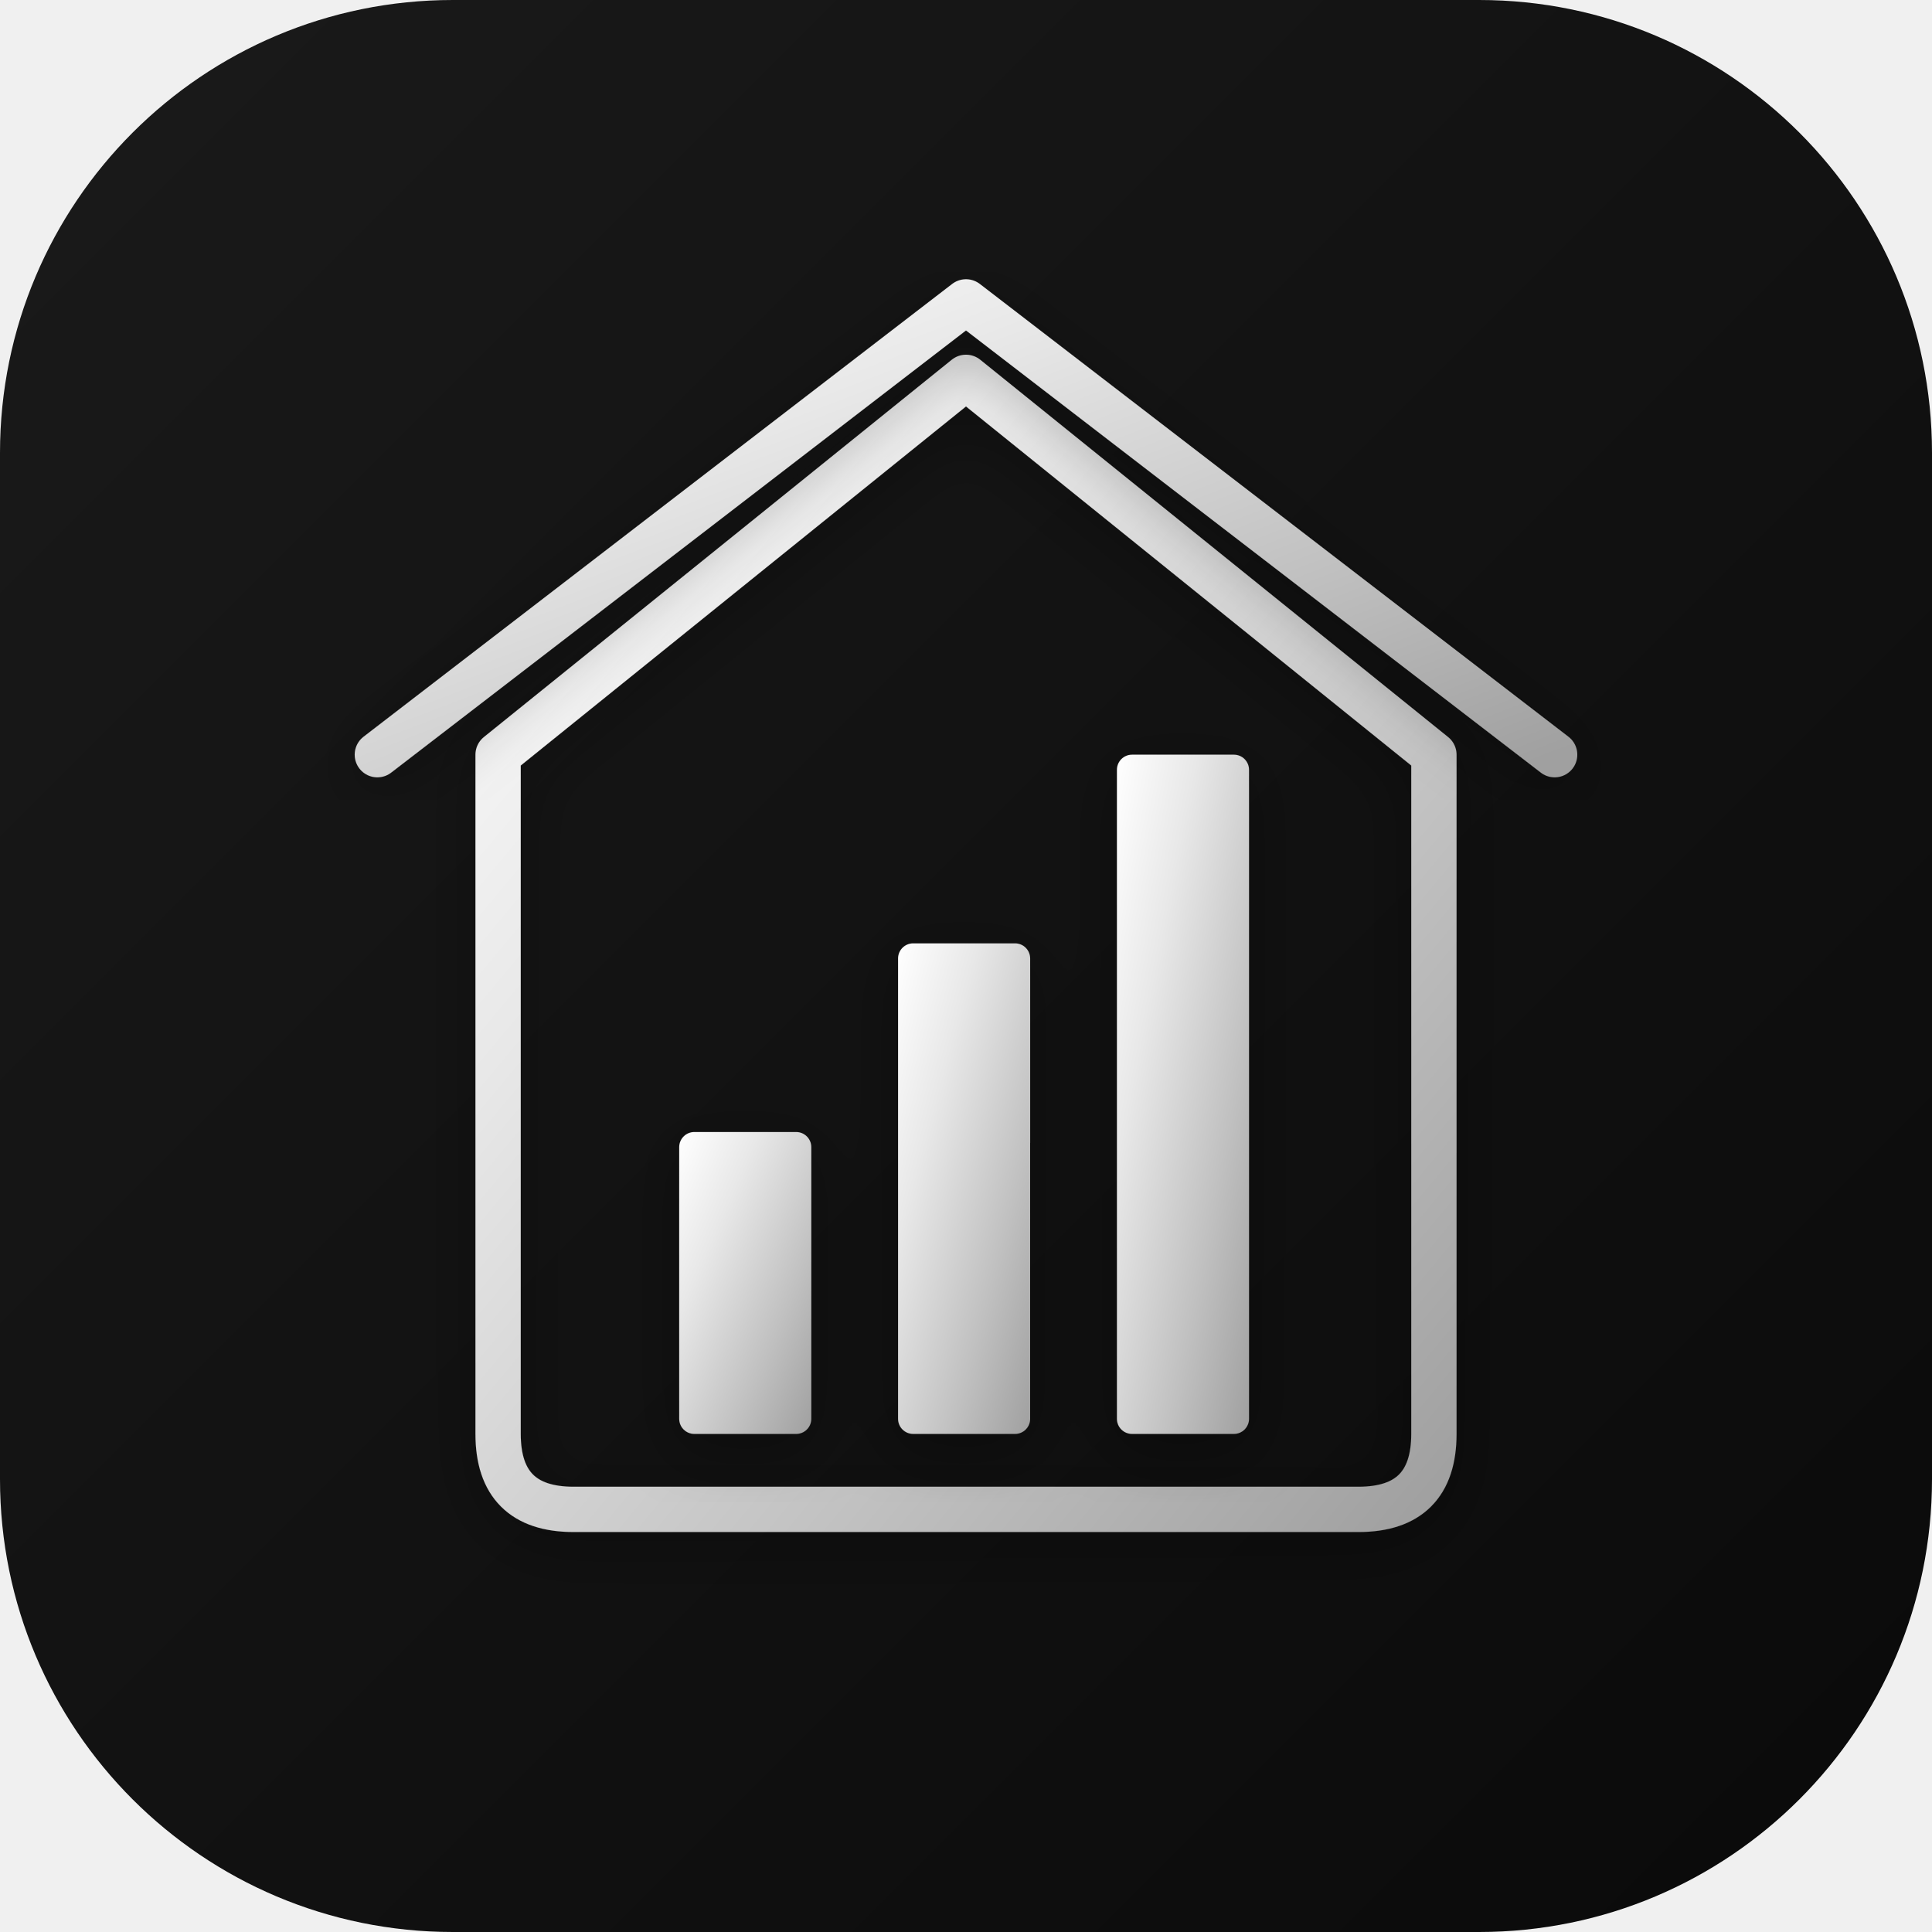
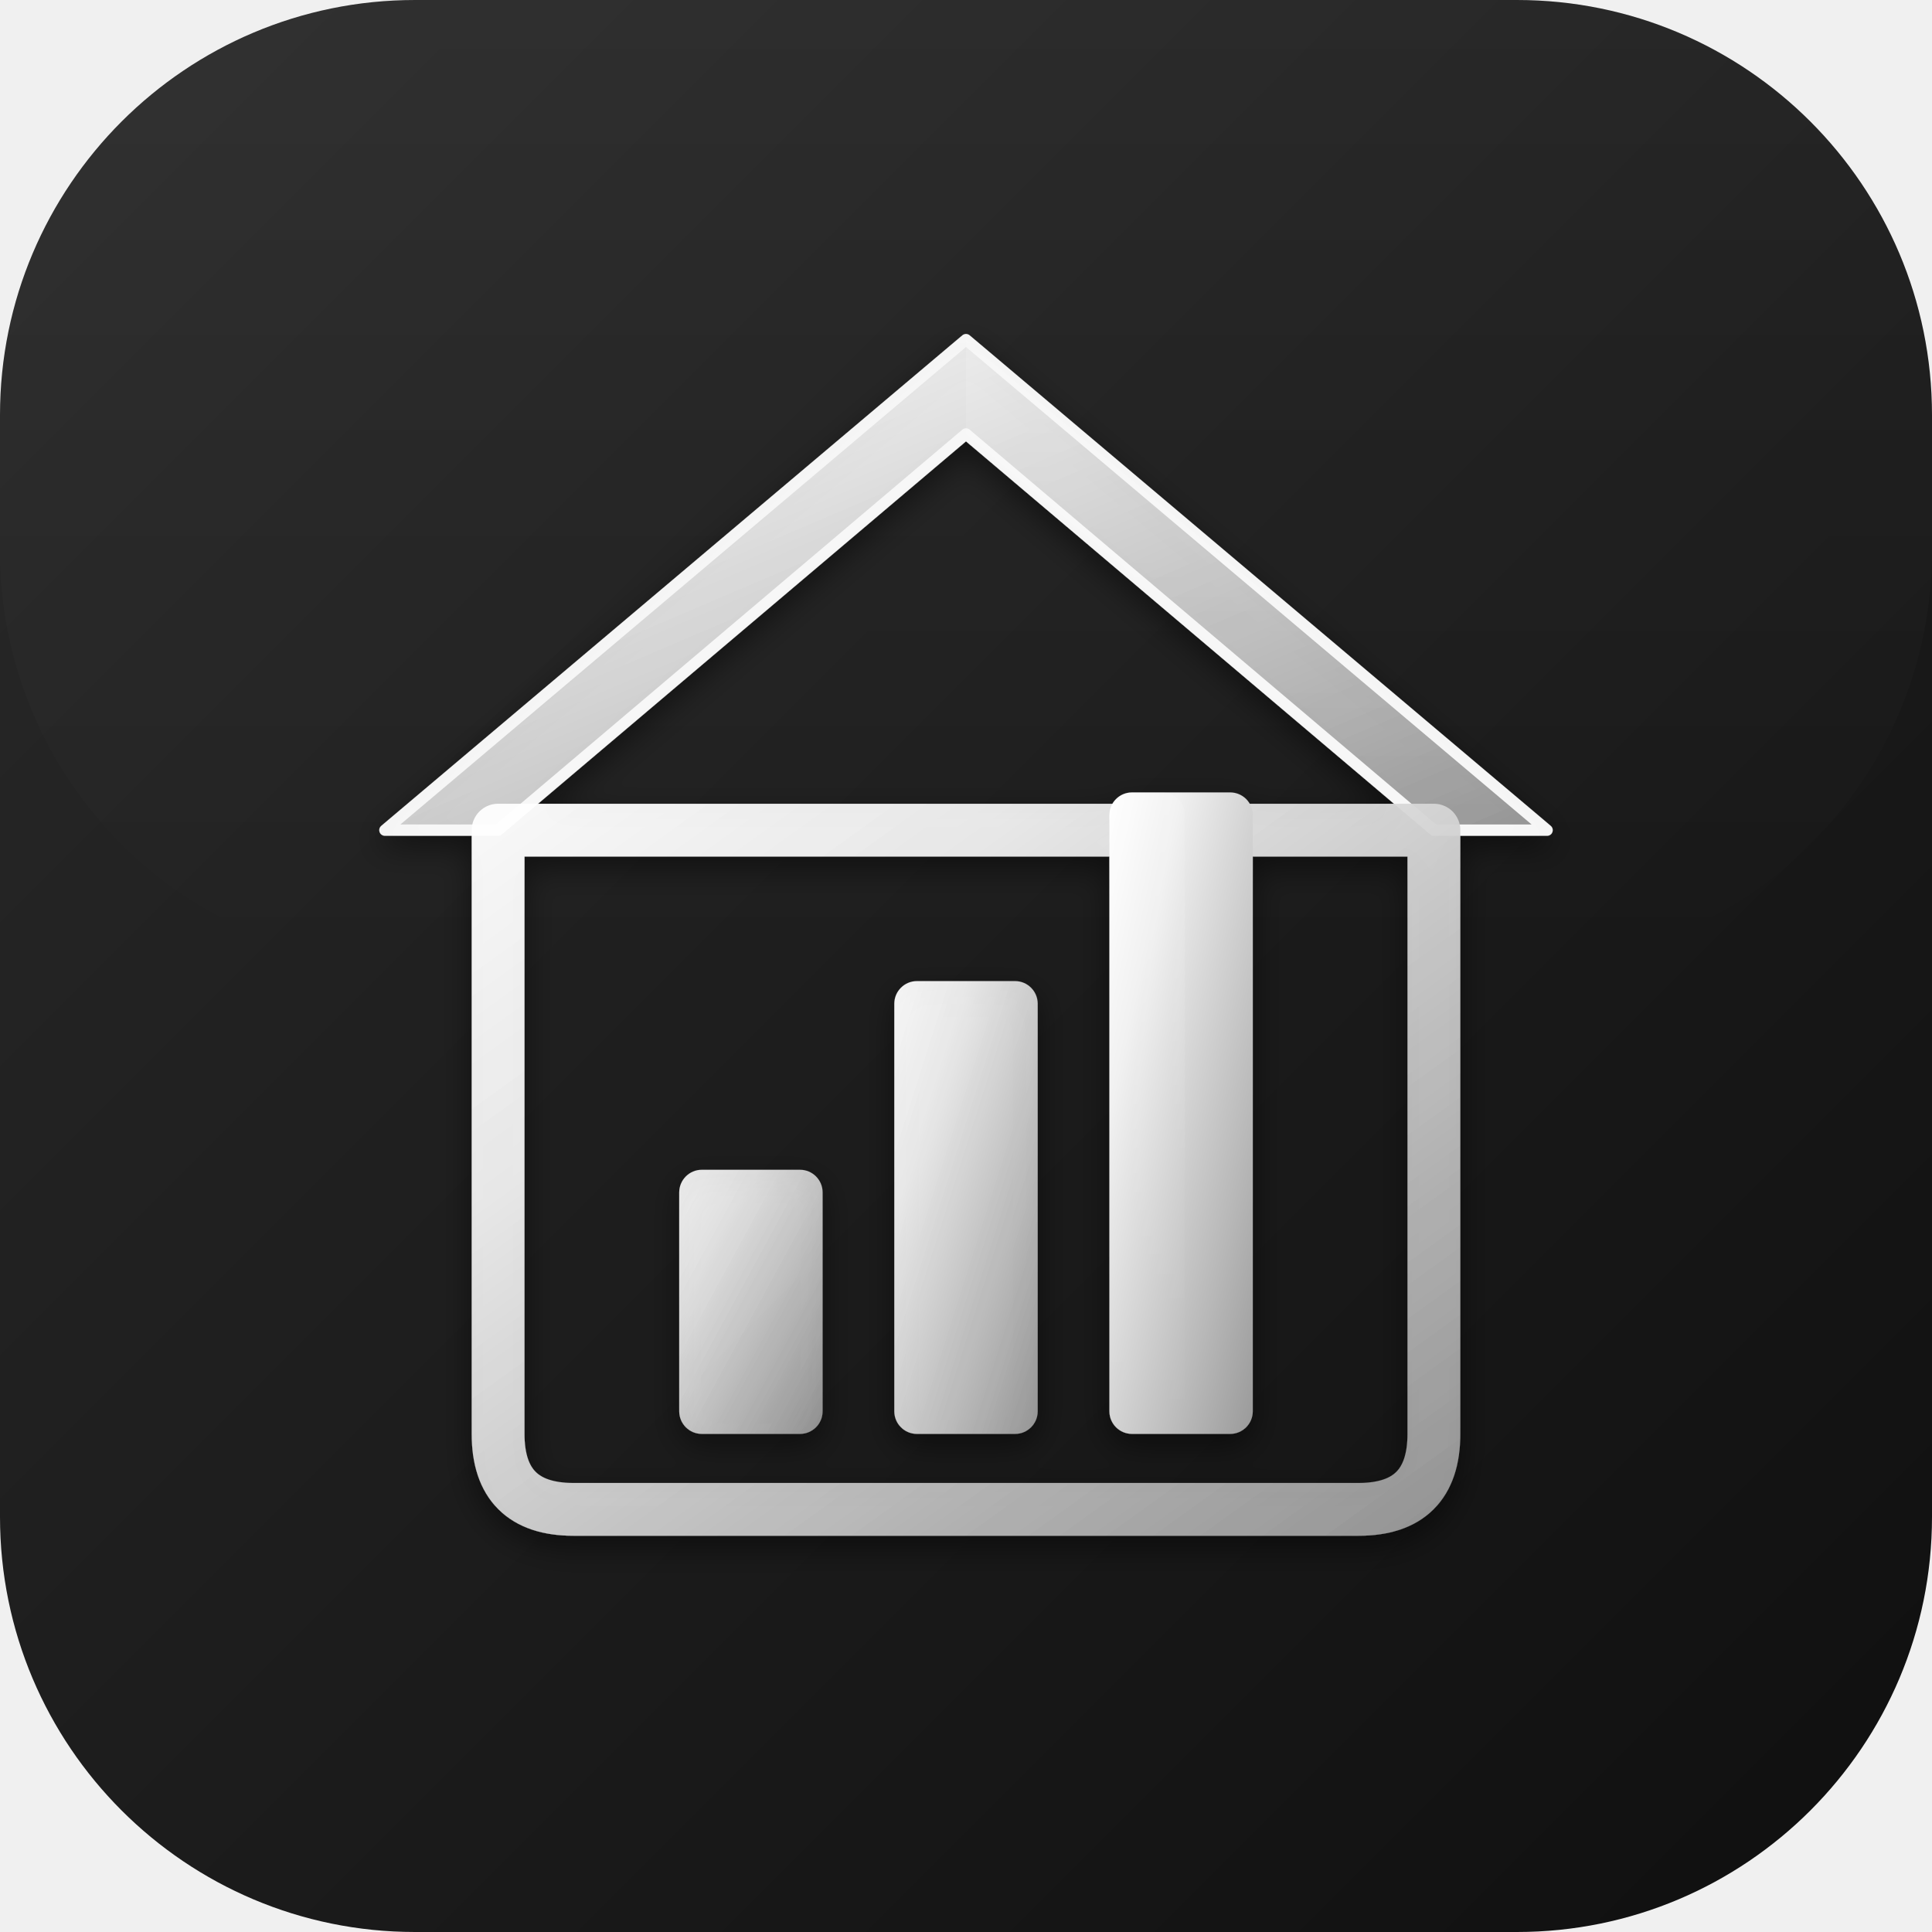
<svg xmlns="http://www.w3.org/2000/svg" width="512" height="512" viewBox="0 0 512 512">
  <defs>
    <linearGradient id="metalGradient" x1="0%" y1="0%" x2="100%" y2="100%">
      <stop offset="0%" style="stop-color:#ffffff;stop-opacity:1" />
-       <stop offset="30%" style="stop-color:#e8e8e8;stop-opacity:1" />
-       <stop offset="70%" style="stop-color:#c0c0c0;stop-opacity:1" />
-       <stop offset="100%" style="stop-color:#a0a0a0;stop-opacity:1" />
+       <stop offset="25%" style="stop-color:#f0f0f0;stop-opacity:1" />
+       <stop offset="50%" style="stop-color:#d4d4d4;stop-opacity:1" />
+       <stop offset="75%" style="stop-color:#b8b8b8;stop-opacity:1" />
+       <stop offset="100%" style="stop-color:#9a9a9a;stop-opacity:1" />
+     </linearGradient>
+     <linearGradient id="darkBg" x1="0%" y1="0%" x2="100%" y2="100%">
+       <stop offset="0%" style="stop-color:#2a2a2a;stop-opacity:1" />
+       <stop offset="100%" style="stop-color:#0f0f0f;stop-opacity:1" />
    </linearGradient>
    <filter id="shadow">
-       <feDropShadow dx="0" dy="4" stdDeviation="8" flood-opacity="0.3" />
+       <feGaussianBlur in="SourceAlpha" stdDeviation="4" />
+       <feOffset dx="0" dy="3" result="offsetblur" />
+       <feComponentTransfer>
+         <feFuncA type="linear" slope="0.5" />
+       </feComponentTransfer>
+       <feMerge>
+         <feMergeNode />
+         <feMergeNode in="SourceGraphic" />
+       </feMerge>
    </filter>
-     <linearGradient id="darkBg" x1="0%" y1="0%" x2="100%" y2="100%">
-       <stop offset="0%" style="stop-color:#1a1a1a;stop-opacity:1" />
-       <stop offset="100%" style="stop-color:#0a0a0a;stop-opacity:1" />
+     <linearGradient id="highlight" x1="0%" y1="0%" x2="0%" y2="100%">
+       <stop offset="0%" style="stop-color:#ffffff;stop-opacity:0.4" />
+       <stop offset="100%" style="stop-color:#ffffff;stop-opacity:0" />
    </linearGradient>
  </defs>
-   <rect width="512" height="512" rx="120" fill="url(#darkBg)" />
-   <path d="M 256 100 L 380 200 L 380 380 Q 380 400 360 400 L 152 400 Q 132 400 132 380 L 132 200 Z" fill="none" stroke="url(#metalGradient)" stroke-width="12" stroke-linecap="round" stroke-linejoin="round" filter="url(#shadow)" />
-   <path d="M 100 200 L 256 80 L 412 200" fill="none" stroke="url(#metalGradient)" stroke-width="12" stroke-linecap="round" stroke-linejoin="round" filter="url(#shadow)" />
+   <rect width="512" height="512" rx="110" fill="url(#darkBg)" />
+   <rect width="512" height="256" rx="110" fill="url(#highlight)" opacity="0.1" />
  <g filter="url(#shadow)">
-     <rect x="180" y="300" width="35" height="80" rx="4" fill="url(#metalGradient)" />
-     <rect x="238" y="250" width="35" height="130" rx="4" fill="url(#metalGradient)" />
-     <rect x="296" y="200" width="35" height="180" rx="4" fill="url(#metalGradient)" />
+     <path d="M 256 90 L 410 220 L 380 220 L 256 115 L 132 220 L 102 220 Z" fill="url(#metalGradient)" stroke="#ffffff" stroke-width="3" stroke-linejoin="round" opacity="0.95" />
+     <path d="M 132 220 L 132 380 Q 132 400 152 400 L 360 400 Q 380 400 380 380 L 380 220 Z" fill="none" stroke="url(#metalGradient)" stroke-width="14" stroke-linecap="round" stroke-linejoin="round" opacity="0.95" />
+     <g>
+       <rect x="180" y="310" width="38" height="70" rx="6" fill="url(#metalGradient)" opacity="0.9" />
+       <rect x="237" y="260" width="38" height="120" rx="6" fill="url(#metalGradient)" opacity="0.95" />
+       <rect x="294" y="210" width="38" height="170" rx="6" fill="url(#metalGradient)" opacity="1" />
+     </g>
+   </g>
+   <g opacity="0.3">
+     <path d="M 256 90 L 410 220 L 380 220 L 256 115 Z" fill="url(#highlight)" />
+     <rect x="294" y="210" width="20" height="170" rx="6" fill="url(#highlight)" />
  </g>
</svg>
